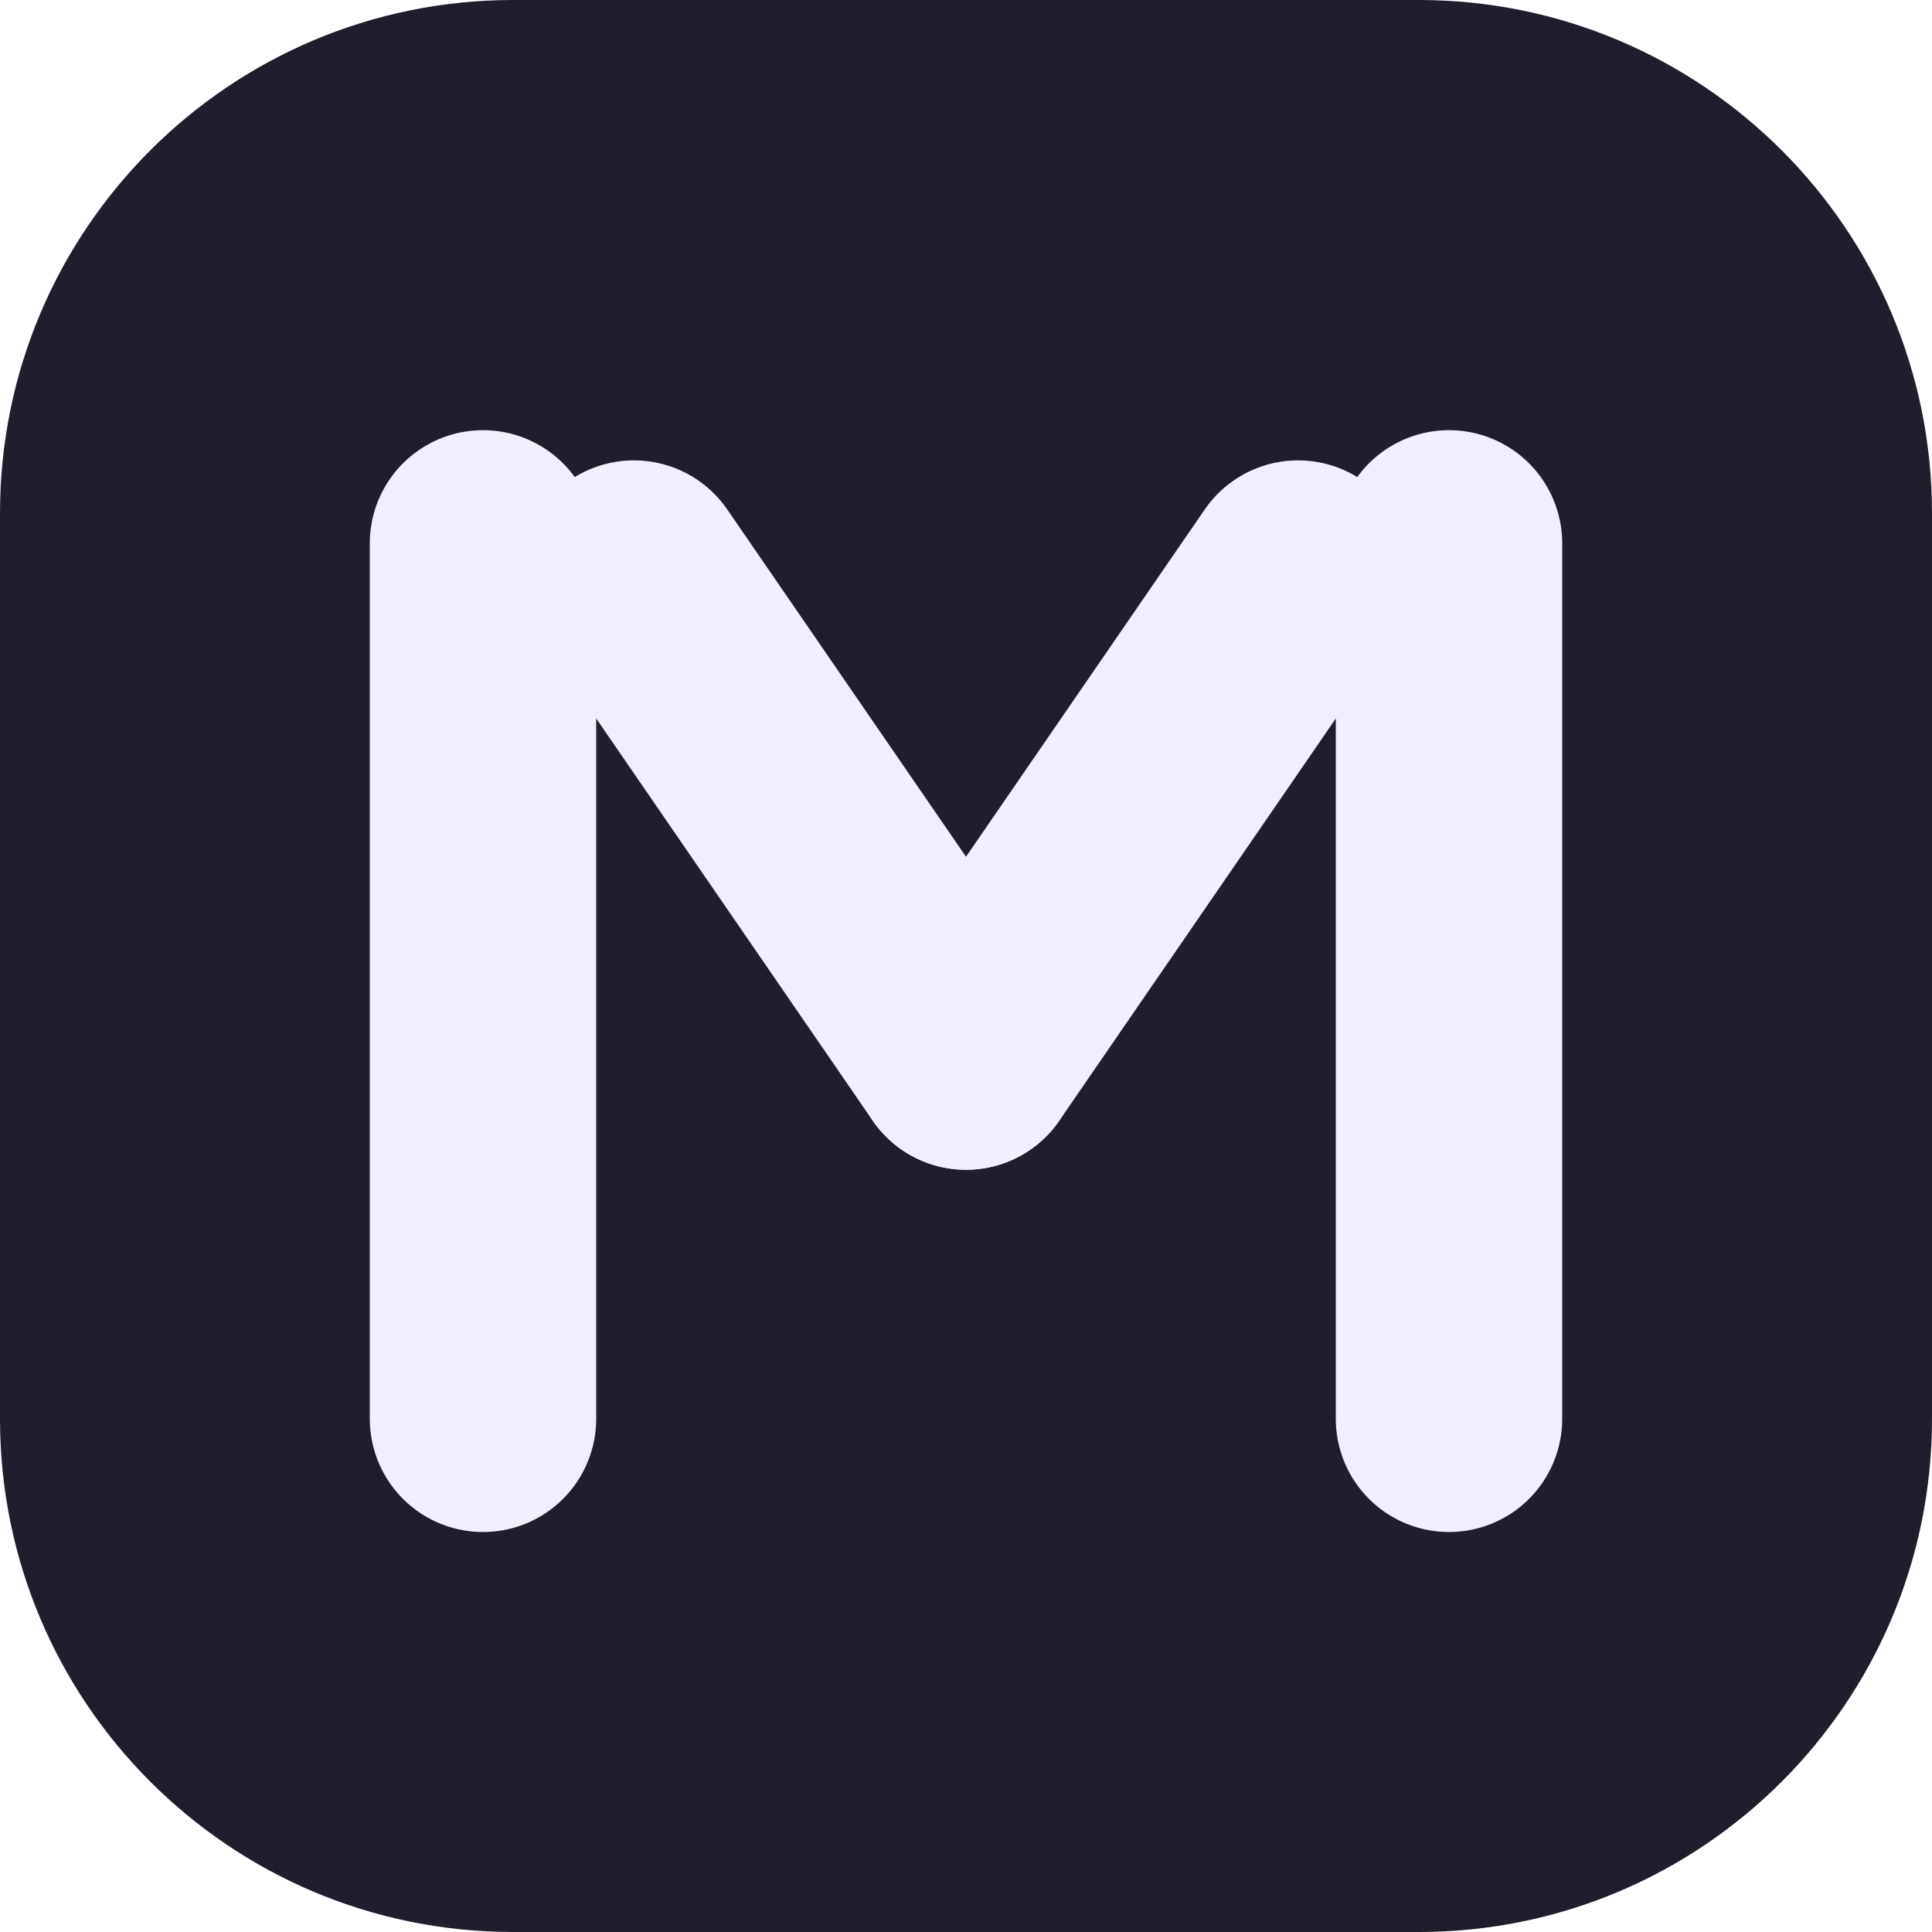
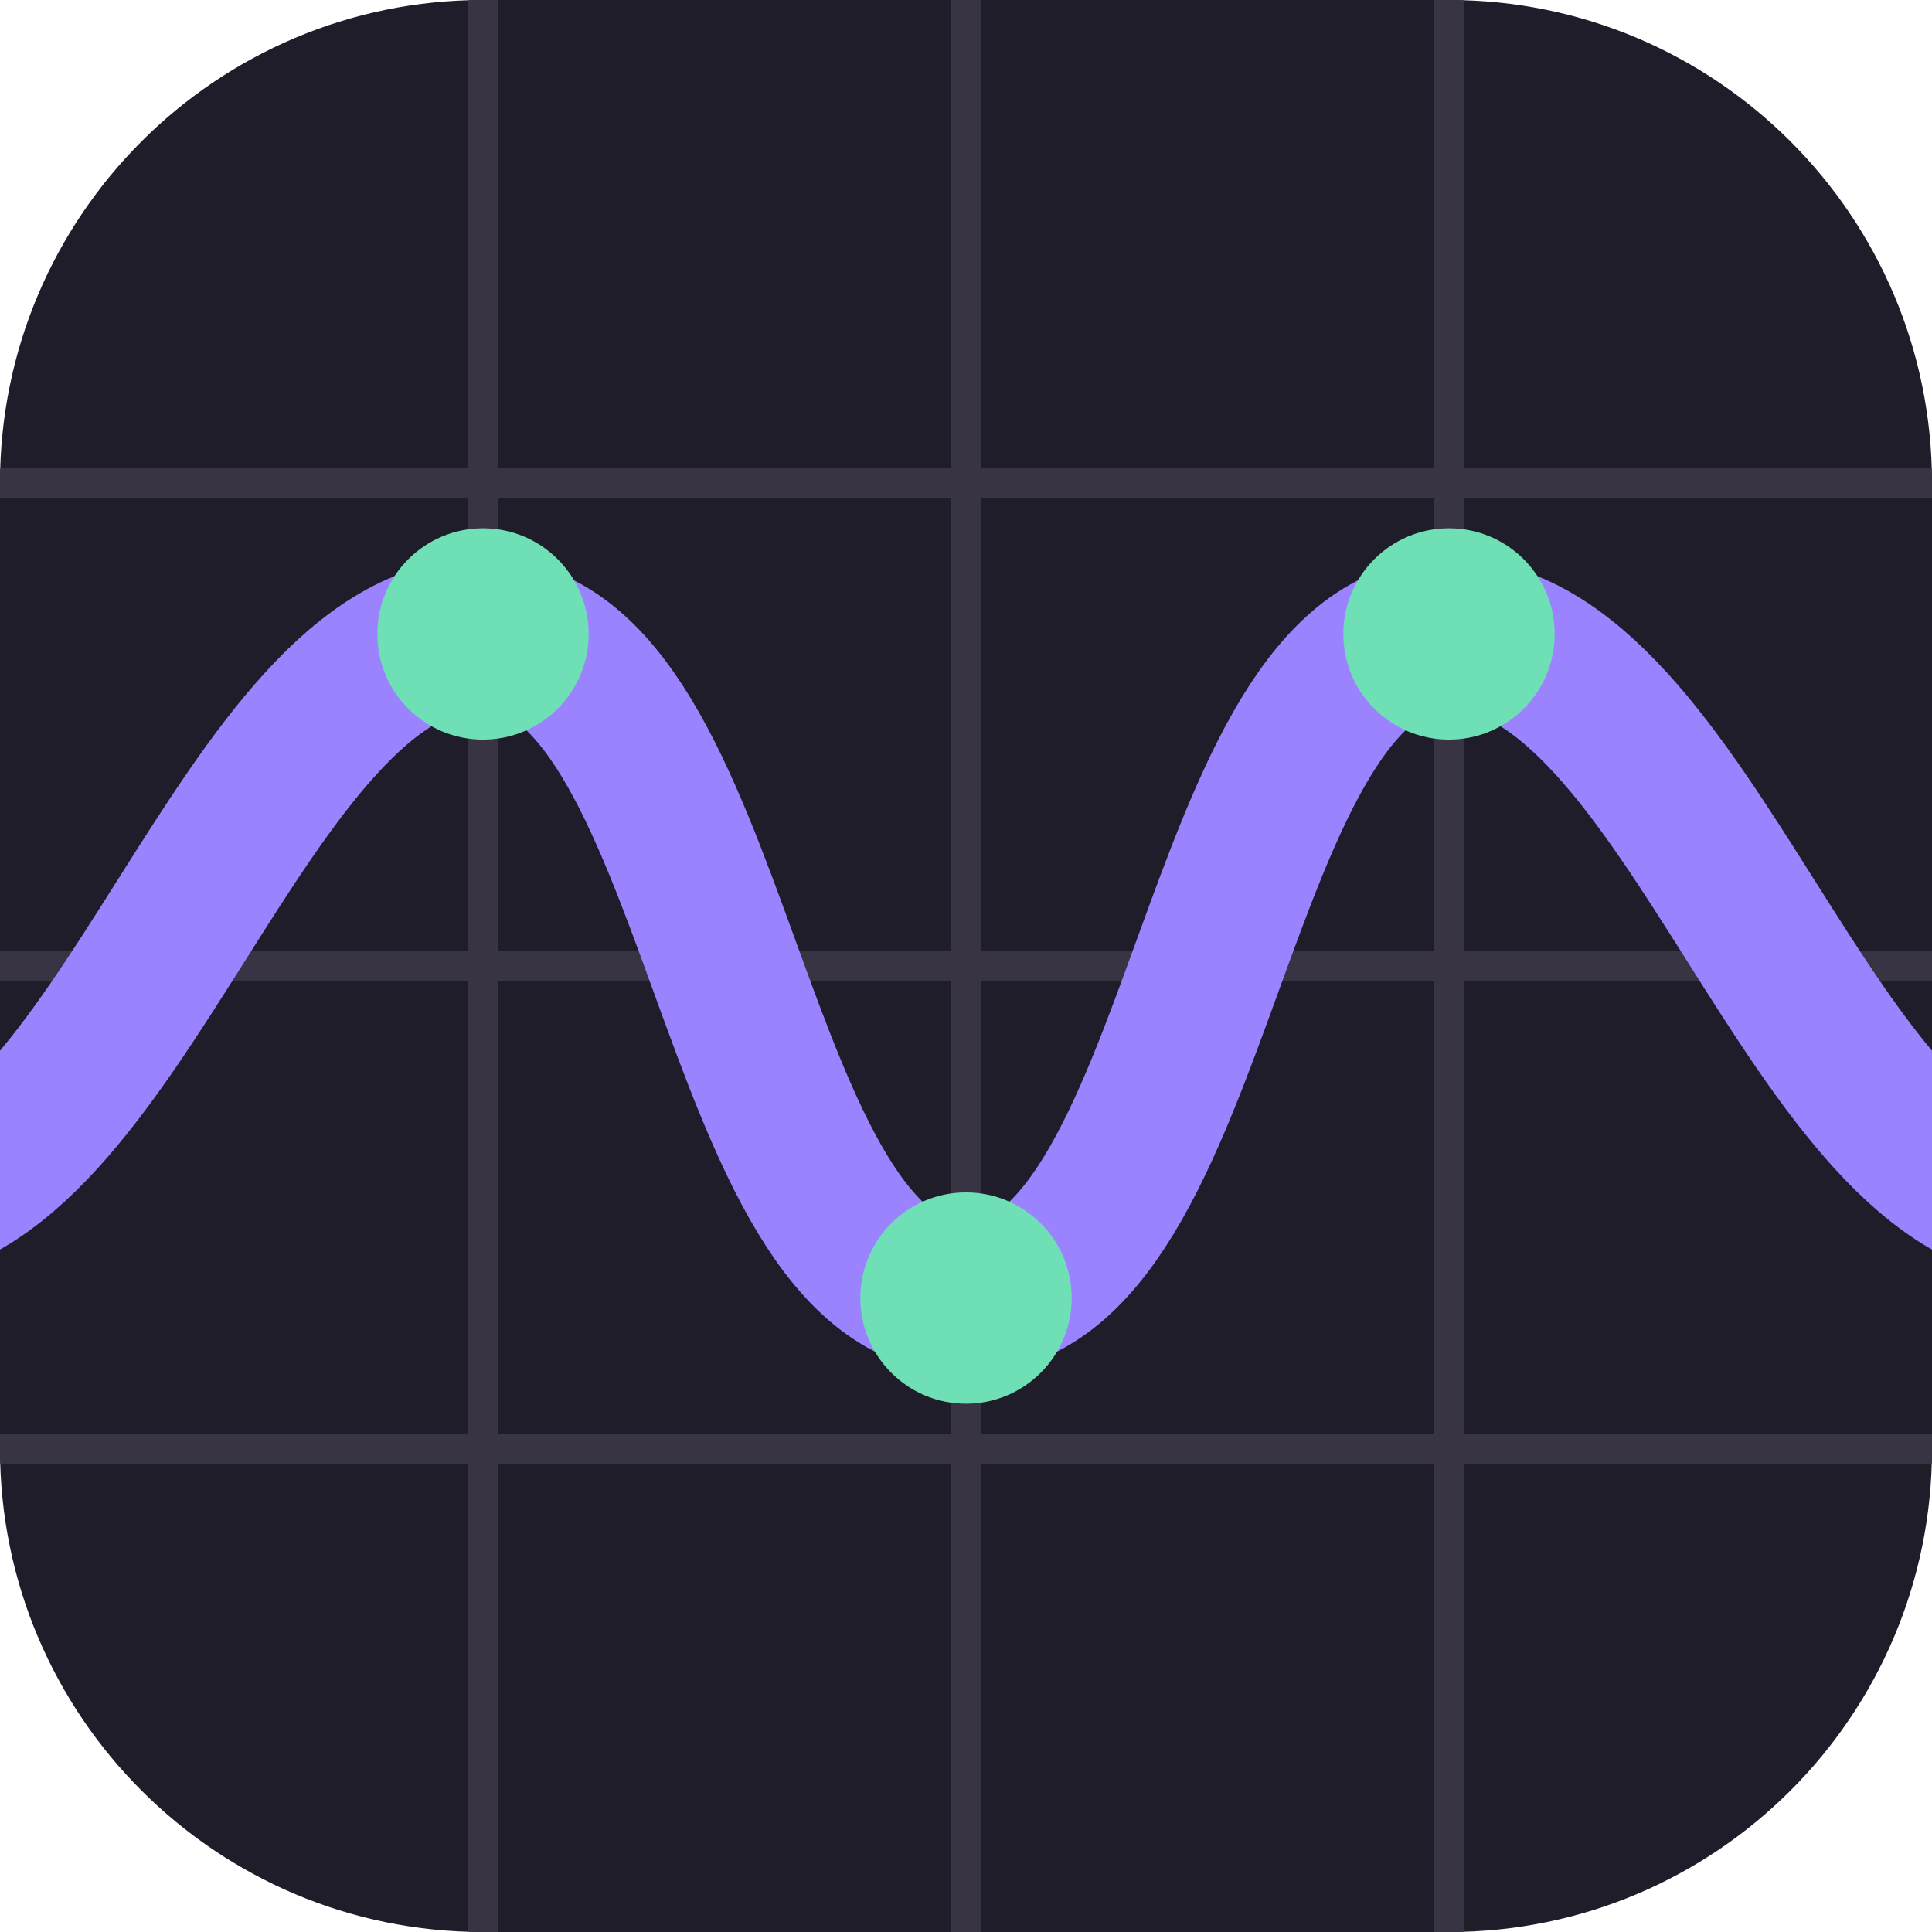
<svg xmlns="http://www.w3.org/2000/svg" width="64" height="64" viewBox="0 0 64 64" fill="none">
-   <rect width="64" height="64" rx="17" fill="#211D2C" />
-   <g stroke="#F2EEFF" stroke-width="7.5" stroke-linecap="round" stroke-linejoin="round">
-     <path d="M16 47V18" />
-     <path d="M21 19L32 35" />
-     <path d="M32 35L43 19" />
-     <path d="M48 18V47" />
+   <rect width="64" height="64" rx="16" fill="#201D2A" />
+   <clipPath id="tile">
+     <rect width="64" height="64" rx="16" />
+   </clipPath>
+   <g clip-path="url(#tile)">
+     <path d="M16 0V64M32 0V64M48 0V64M0 16H64M0 32H64M0 48H64" stroke="#393443" stroke-width="1" />
+     <path d="M-4 40C4 40 8 21 16 21C24 21 24 43 32 43C40 43 40 21 48 21C56 21 60 40 68 40" stroke="#9B83FF" stroke-width="5" stroke-linecap="round" />
+     <circle cx="16" cy="21" r="3.5" fill="#6FE0B6" />
+     <circle cx="32" cy="43" r="3.5" fill="#6FE0B6" />
+     <circle cx="48" cy="21" r="3.5" fill="#6FE0B6" />
  </g>
</svg>
